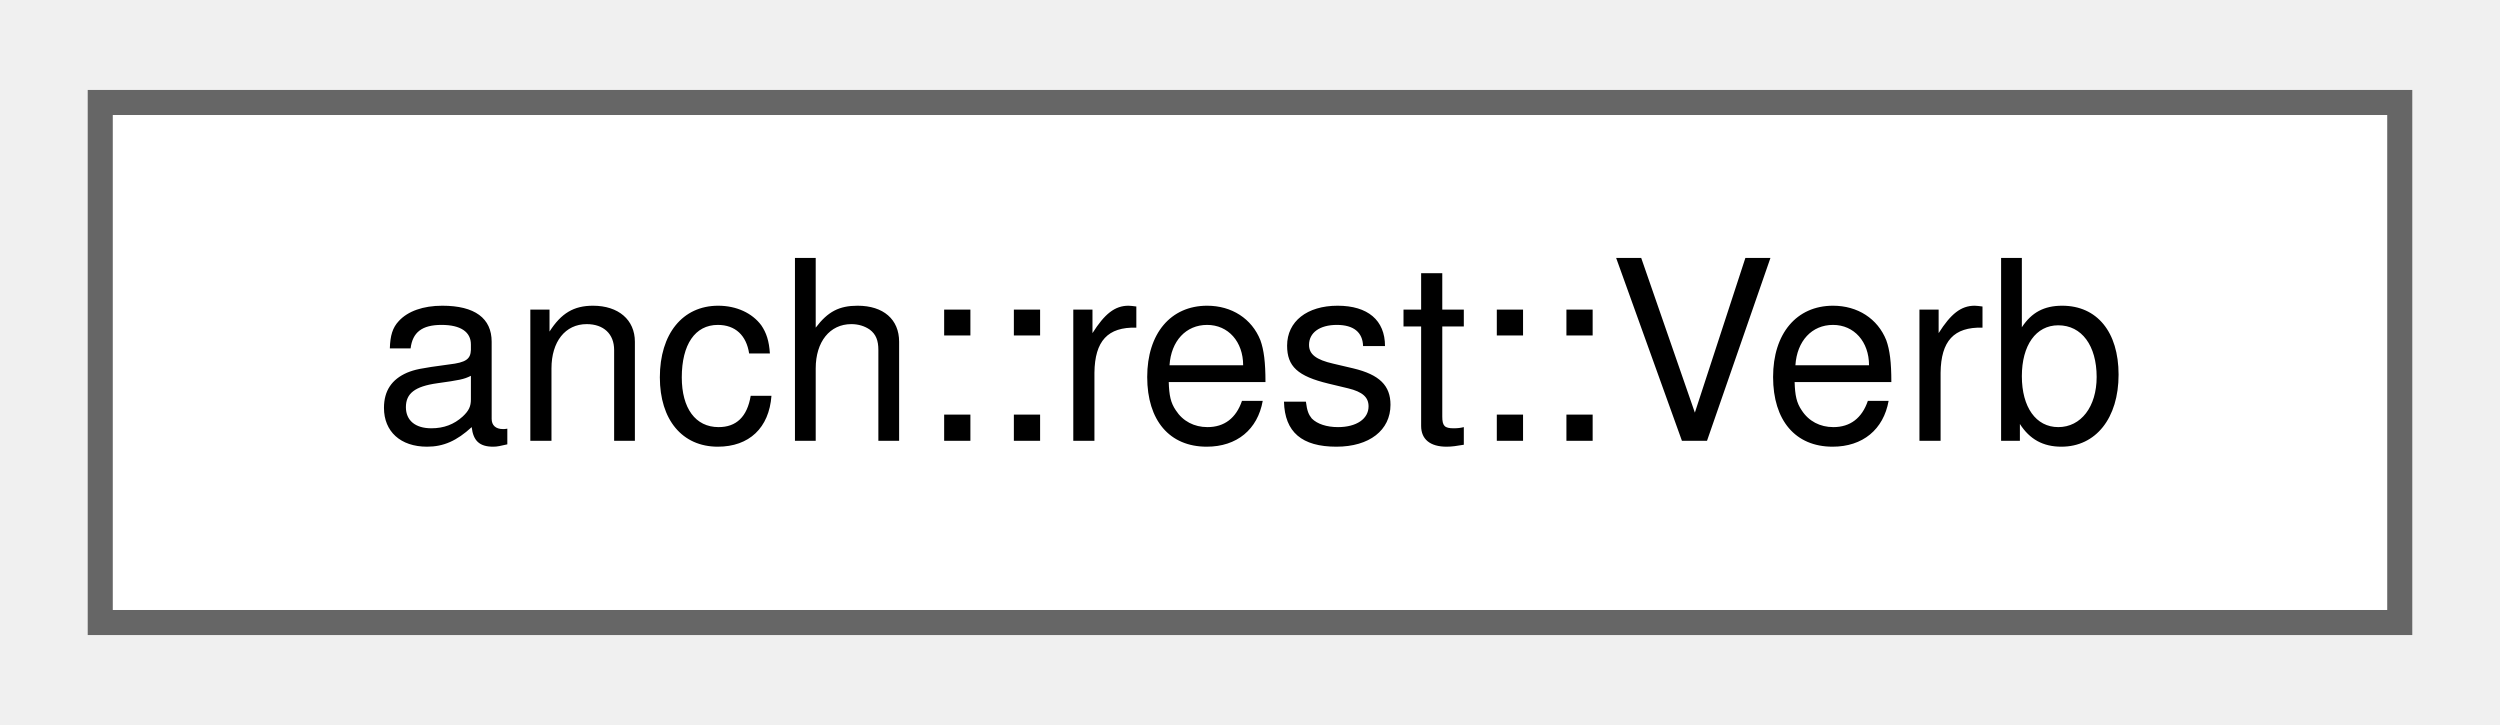
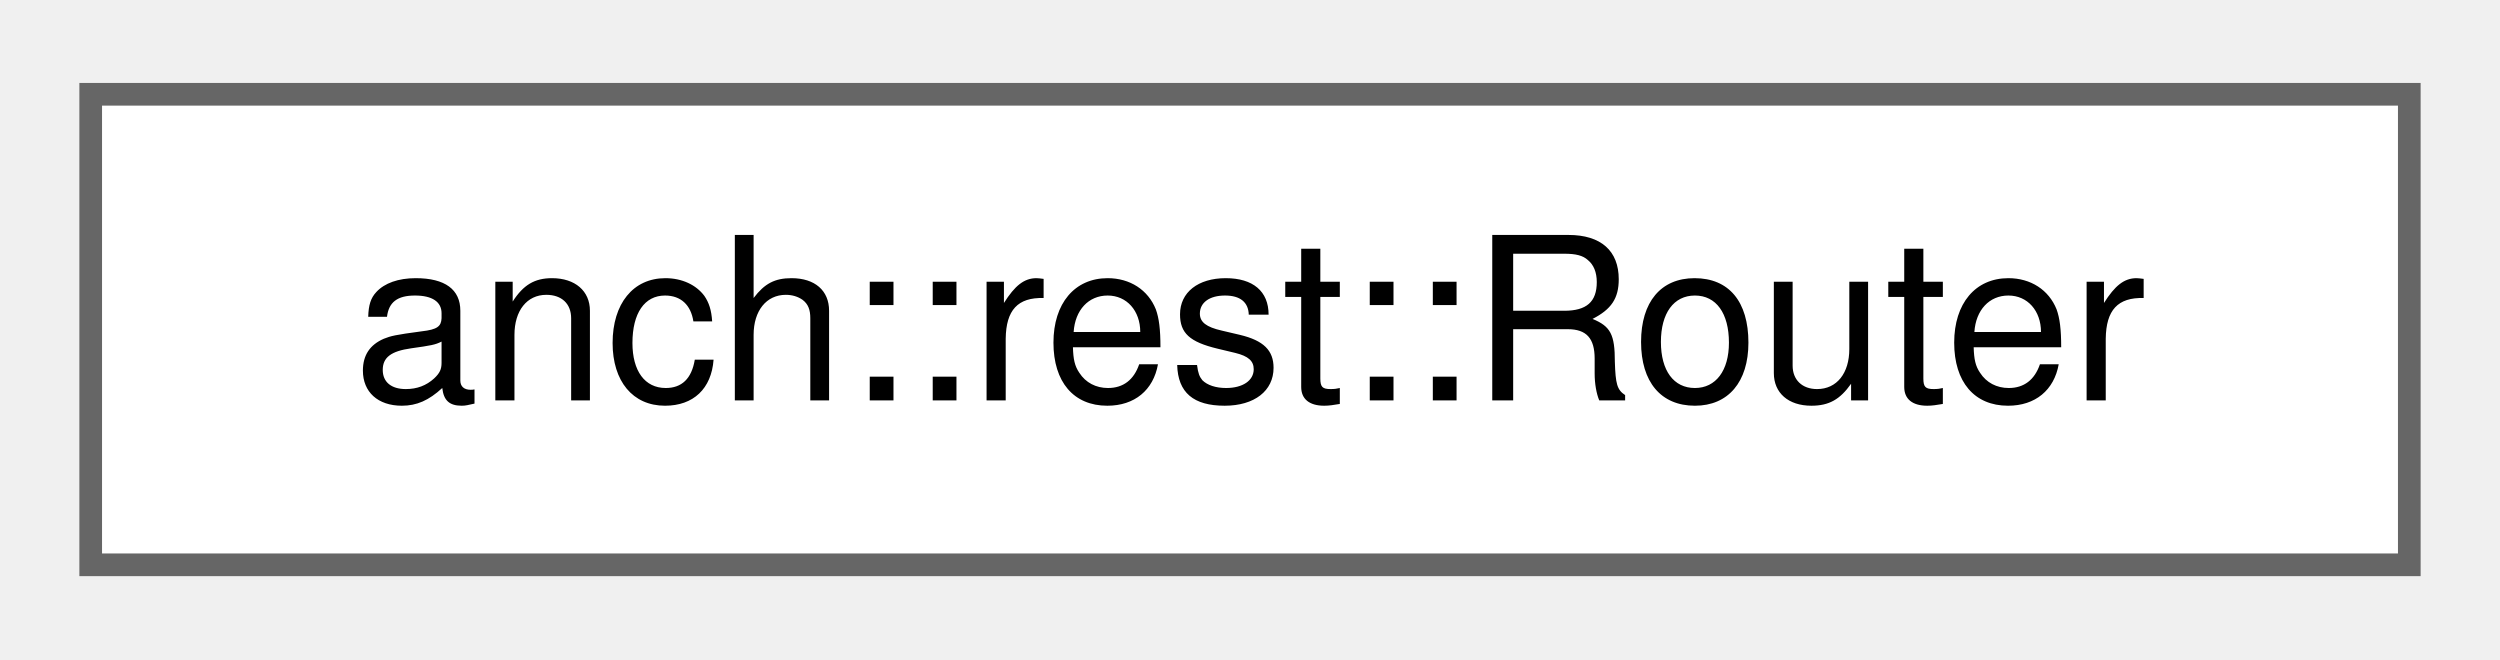
- <svg xmlns="http://www.w3.org/2000/svg" xmlns:xlink="http://www.w3.org/1999/xlink" width="100pt" height="29pt" viewBox="0.00 0.00 99.75 28.75">
+ <svg xmlns="http://www.w3.org/2000/svg" xmlns:xlink="http://www.w3.org/1999/xlink" width="110pt" height="29pt" viewBox="0.00 0.00 110.25 28.75">
  <g id="graph0" class="graph" transform="scale(1 1) rotate(0) translate(4 24.75)">
    <g id="Node000000" class="node">
      <g id="a_Node000000">
-         <a xlink:href="structanch_1_1rest_1_1_verb.html" target="_top" xlink:title="HTTP verbs.">
-           <polygon fill="white" stroke="#666666" points="91.75,-20.75 0,-20.75 0,0 91.75,0 91.75,-20.75" />
-           <text text-anchor="middle" x="45.88" y="-7.25" font-family="Helvetica,sans-Serif" font-size="10.00">anch::rest::Verb</text>
+         <a xlink:href="classanch_1_1rest_1_1_router.html" target="_top" xlink:title="RESTful router.">
+           <polygon fill="white" stroke="#666666" points="102.25,-20.75 0,-20.75 0,0 102.25,0 102.25,-20.75" />
+           <text text-anchor="middle" x="51.12" y="-7.25" font-family="Helvetica,sans-Serif" font-size="10.00">anch::rest::Router</text>
        </a>
      </g>
    </g>
  </g>
</svg>
